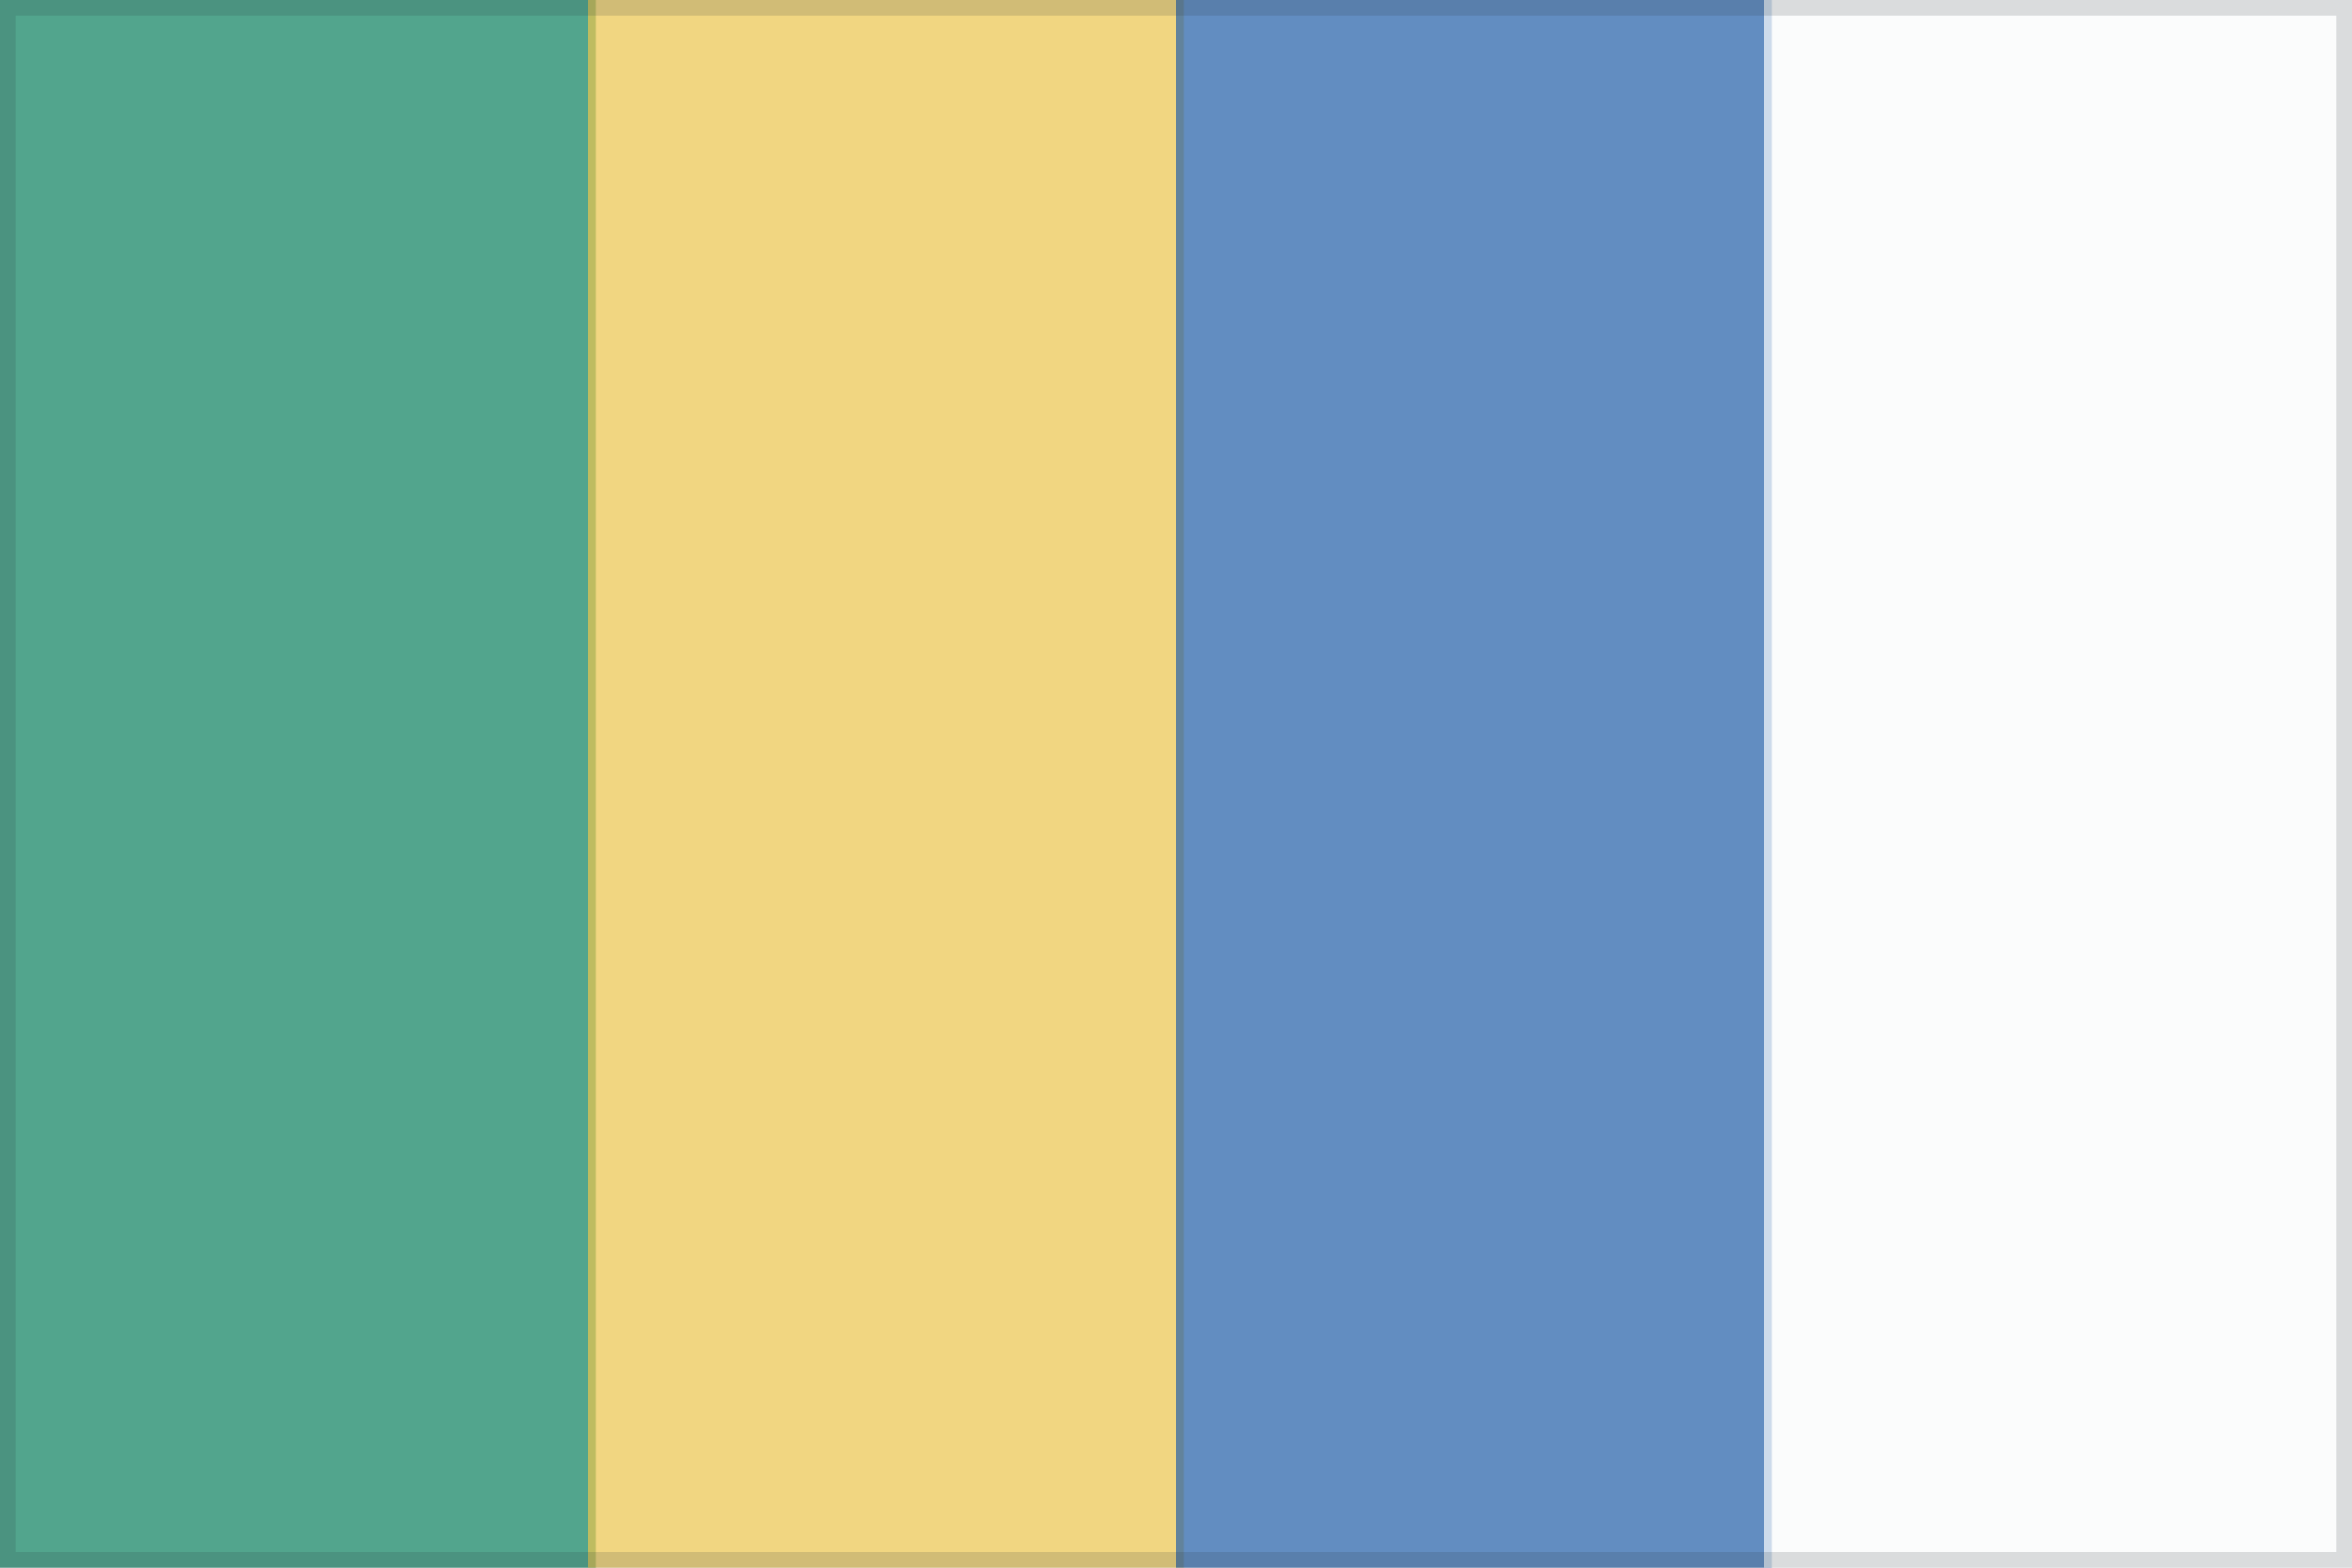
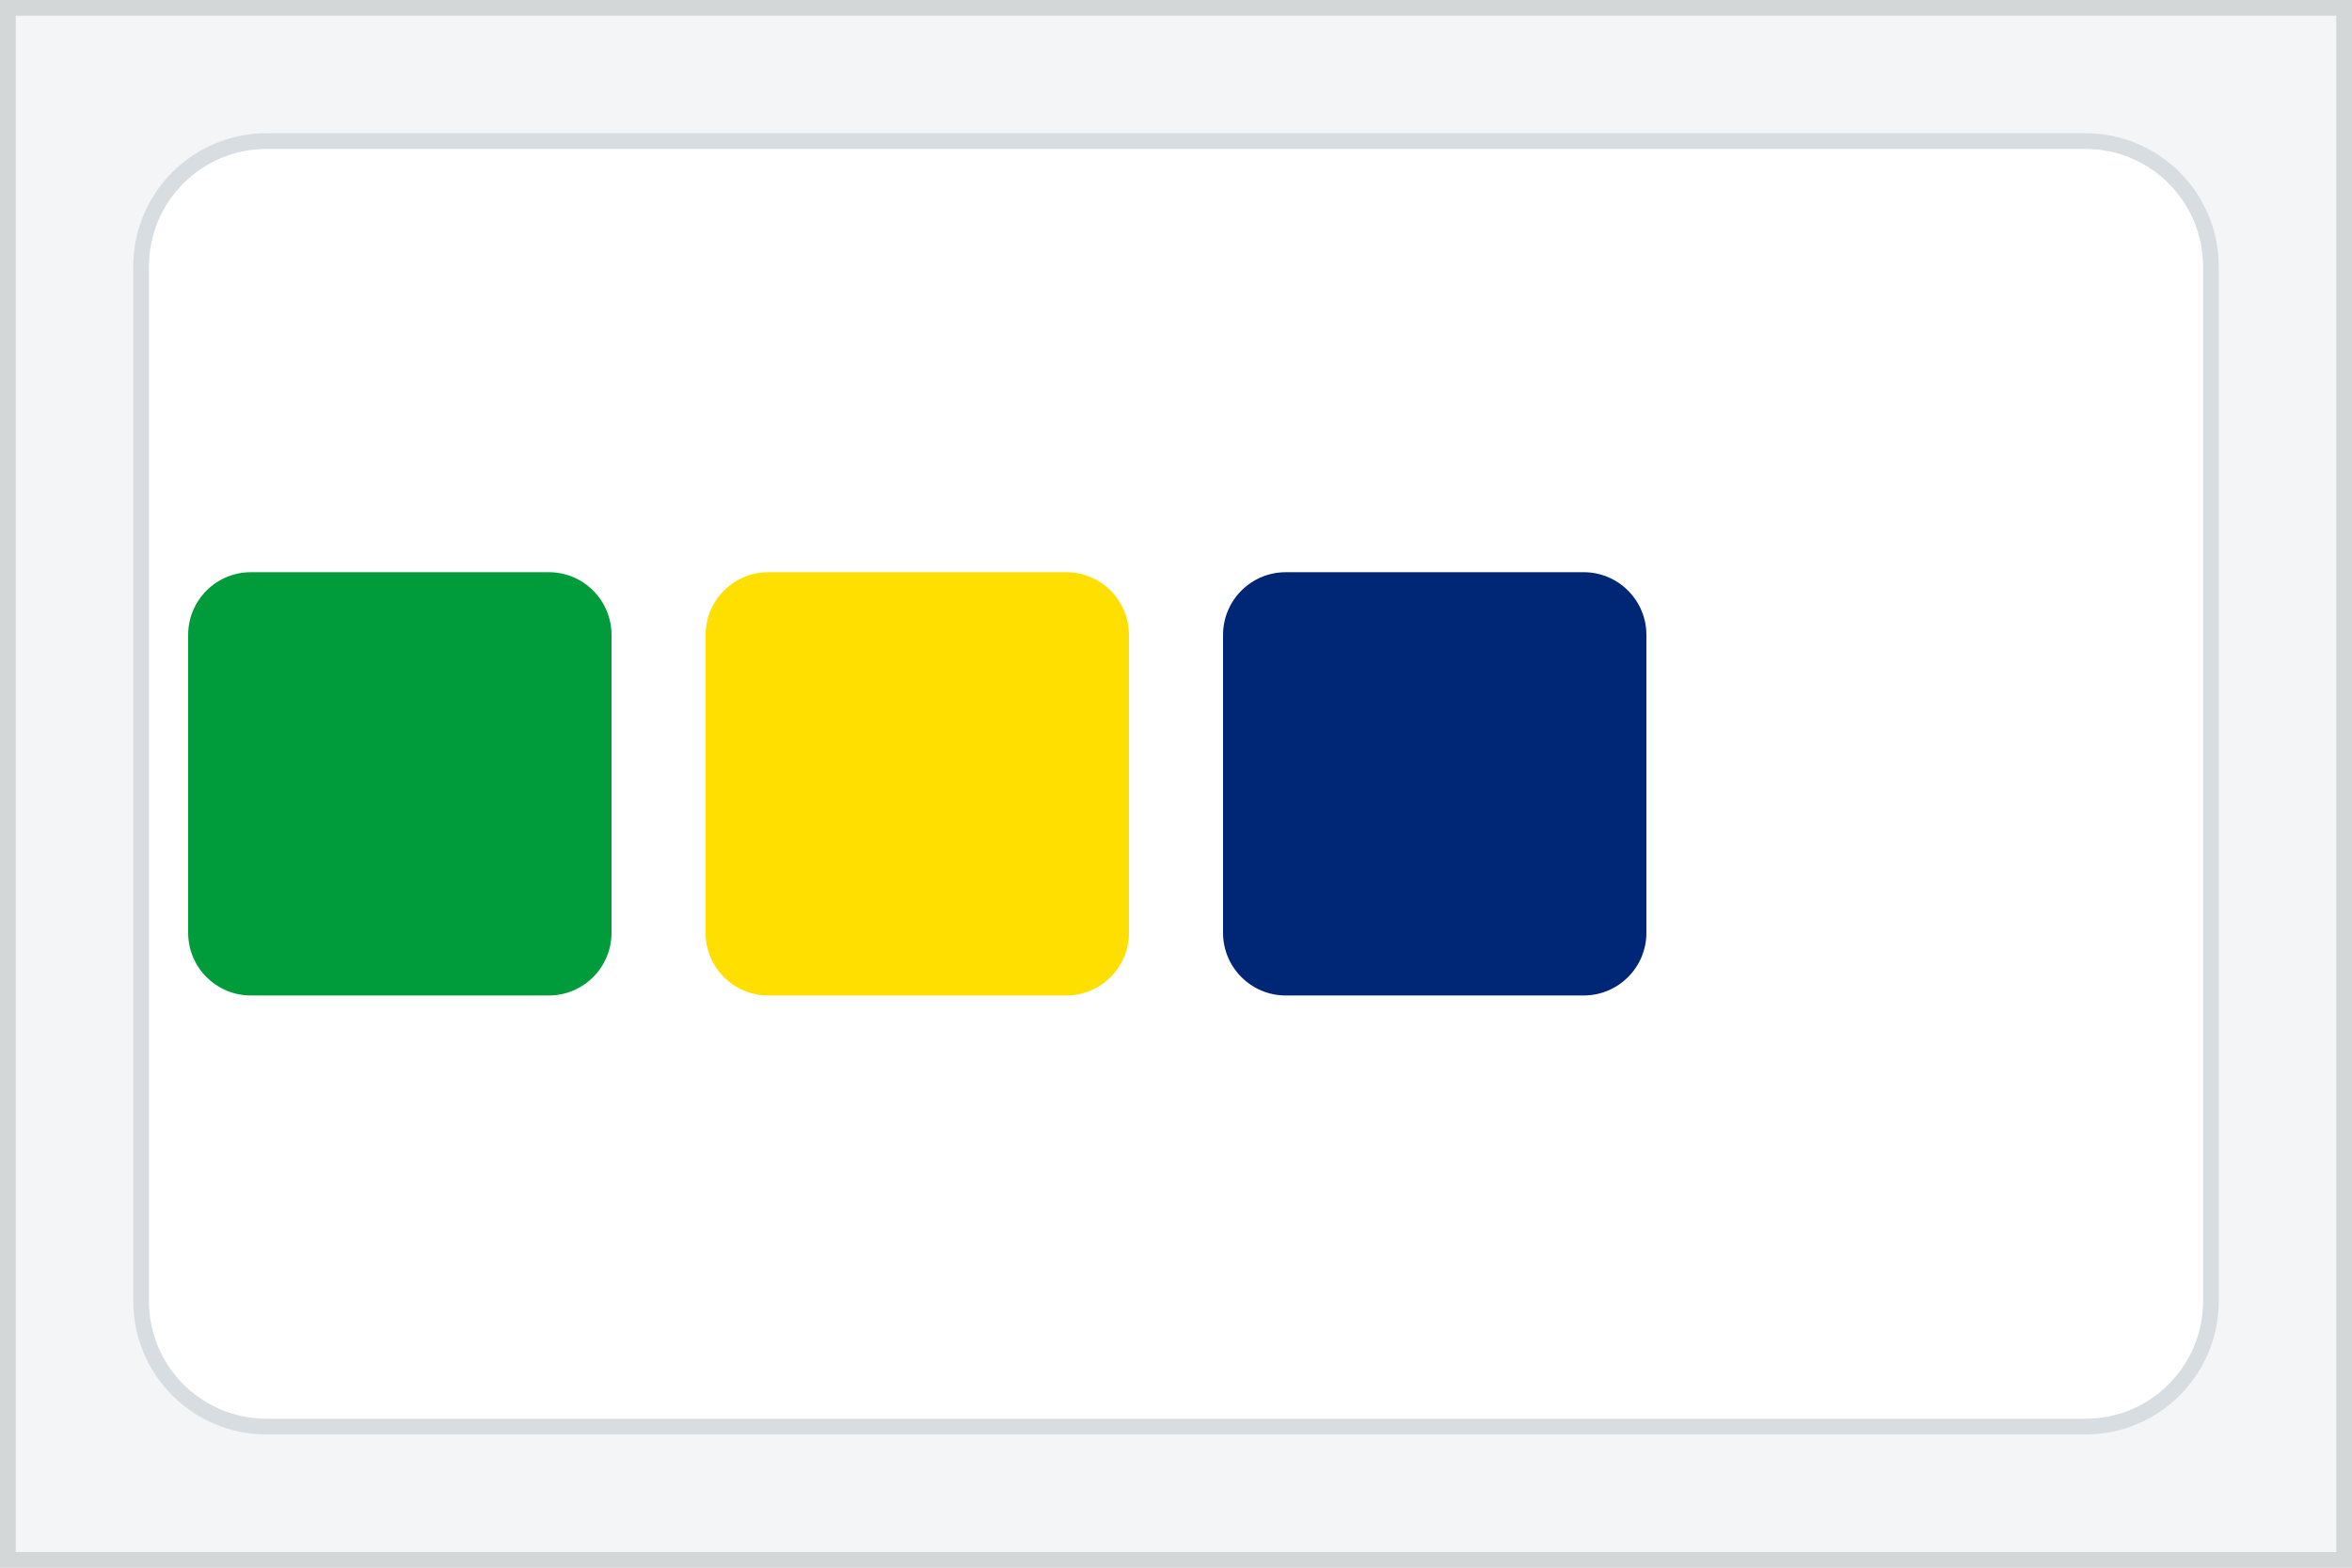
<svg xmlns="http://www.w3.org/2000/svg" viewBox="0 0 300 200" role="img" aria-label="Obscured flag clue stage 0">
  <rect width="300" height="200" fill="#f3f5f6" />
-   <rect x="0" y="0" width="76" height="200" fill="#07805d" opacity="0.68" />
-   <rect x="75" y="0" width="76" height="200" fill="#f0c84b" opacity="0.68" />
-   <rect x="150" y="0" width="76" height="200" fill="#1f5da8" opacity="0.68" />
-   <rect x="225" y="0" width="76" height="200" fill="#ffffff" opacity="0.68" />
+   <rect x="18" y="18" width="264" height="164" rx="16" fill="#ffffff" stroke="#d7dde0" stroke-width="2" />
+   <rect x="24.00" y="73.00" width="54.00" height="54.00" rx="8" fill="#009b3a" />
+   <rect x="90.00" y="73.00" width="54.00" height="54.00" rx="8" fill="#ffdf00" />
+   <rect x="156.00" y="73.00" width="54.00" height="54.00" rx="8" fill="#002776" />
+   <rect x="222.00" y="73.00" width="54.00" height="54.00" rx="8" fill="#ffffff" />
  <path d="M1 1 H299 V199 H1 Z" fill="none" stroke="#263238" stroke-width="2" opacity="0.16" />
</svg>
